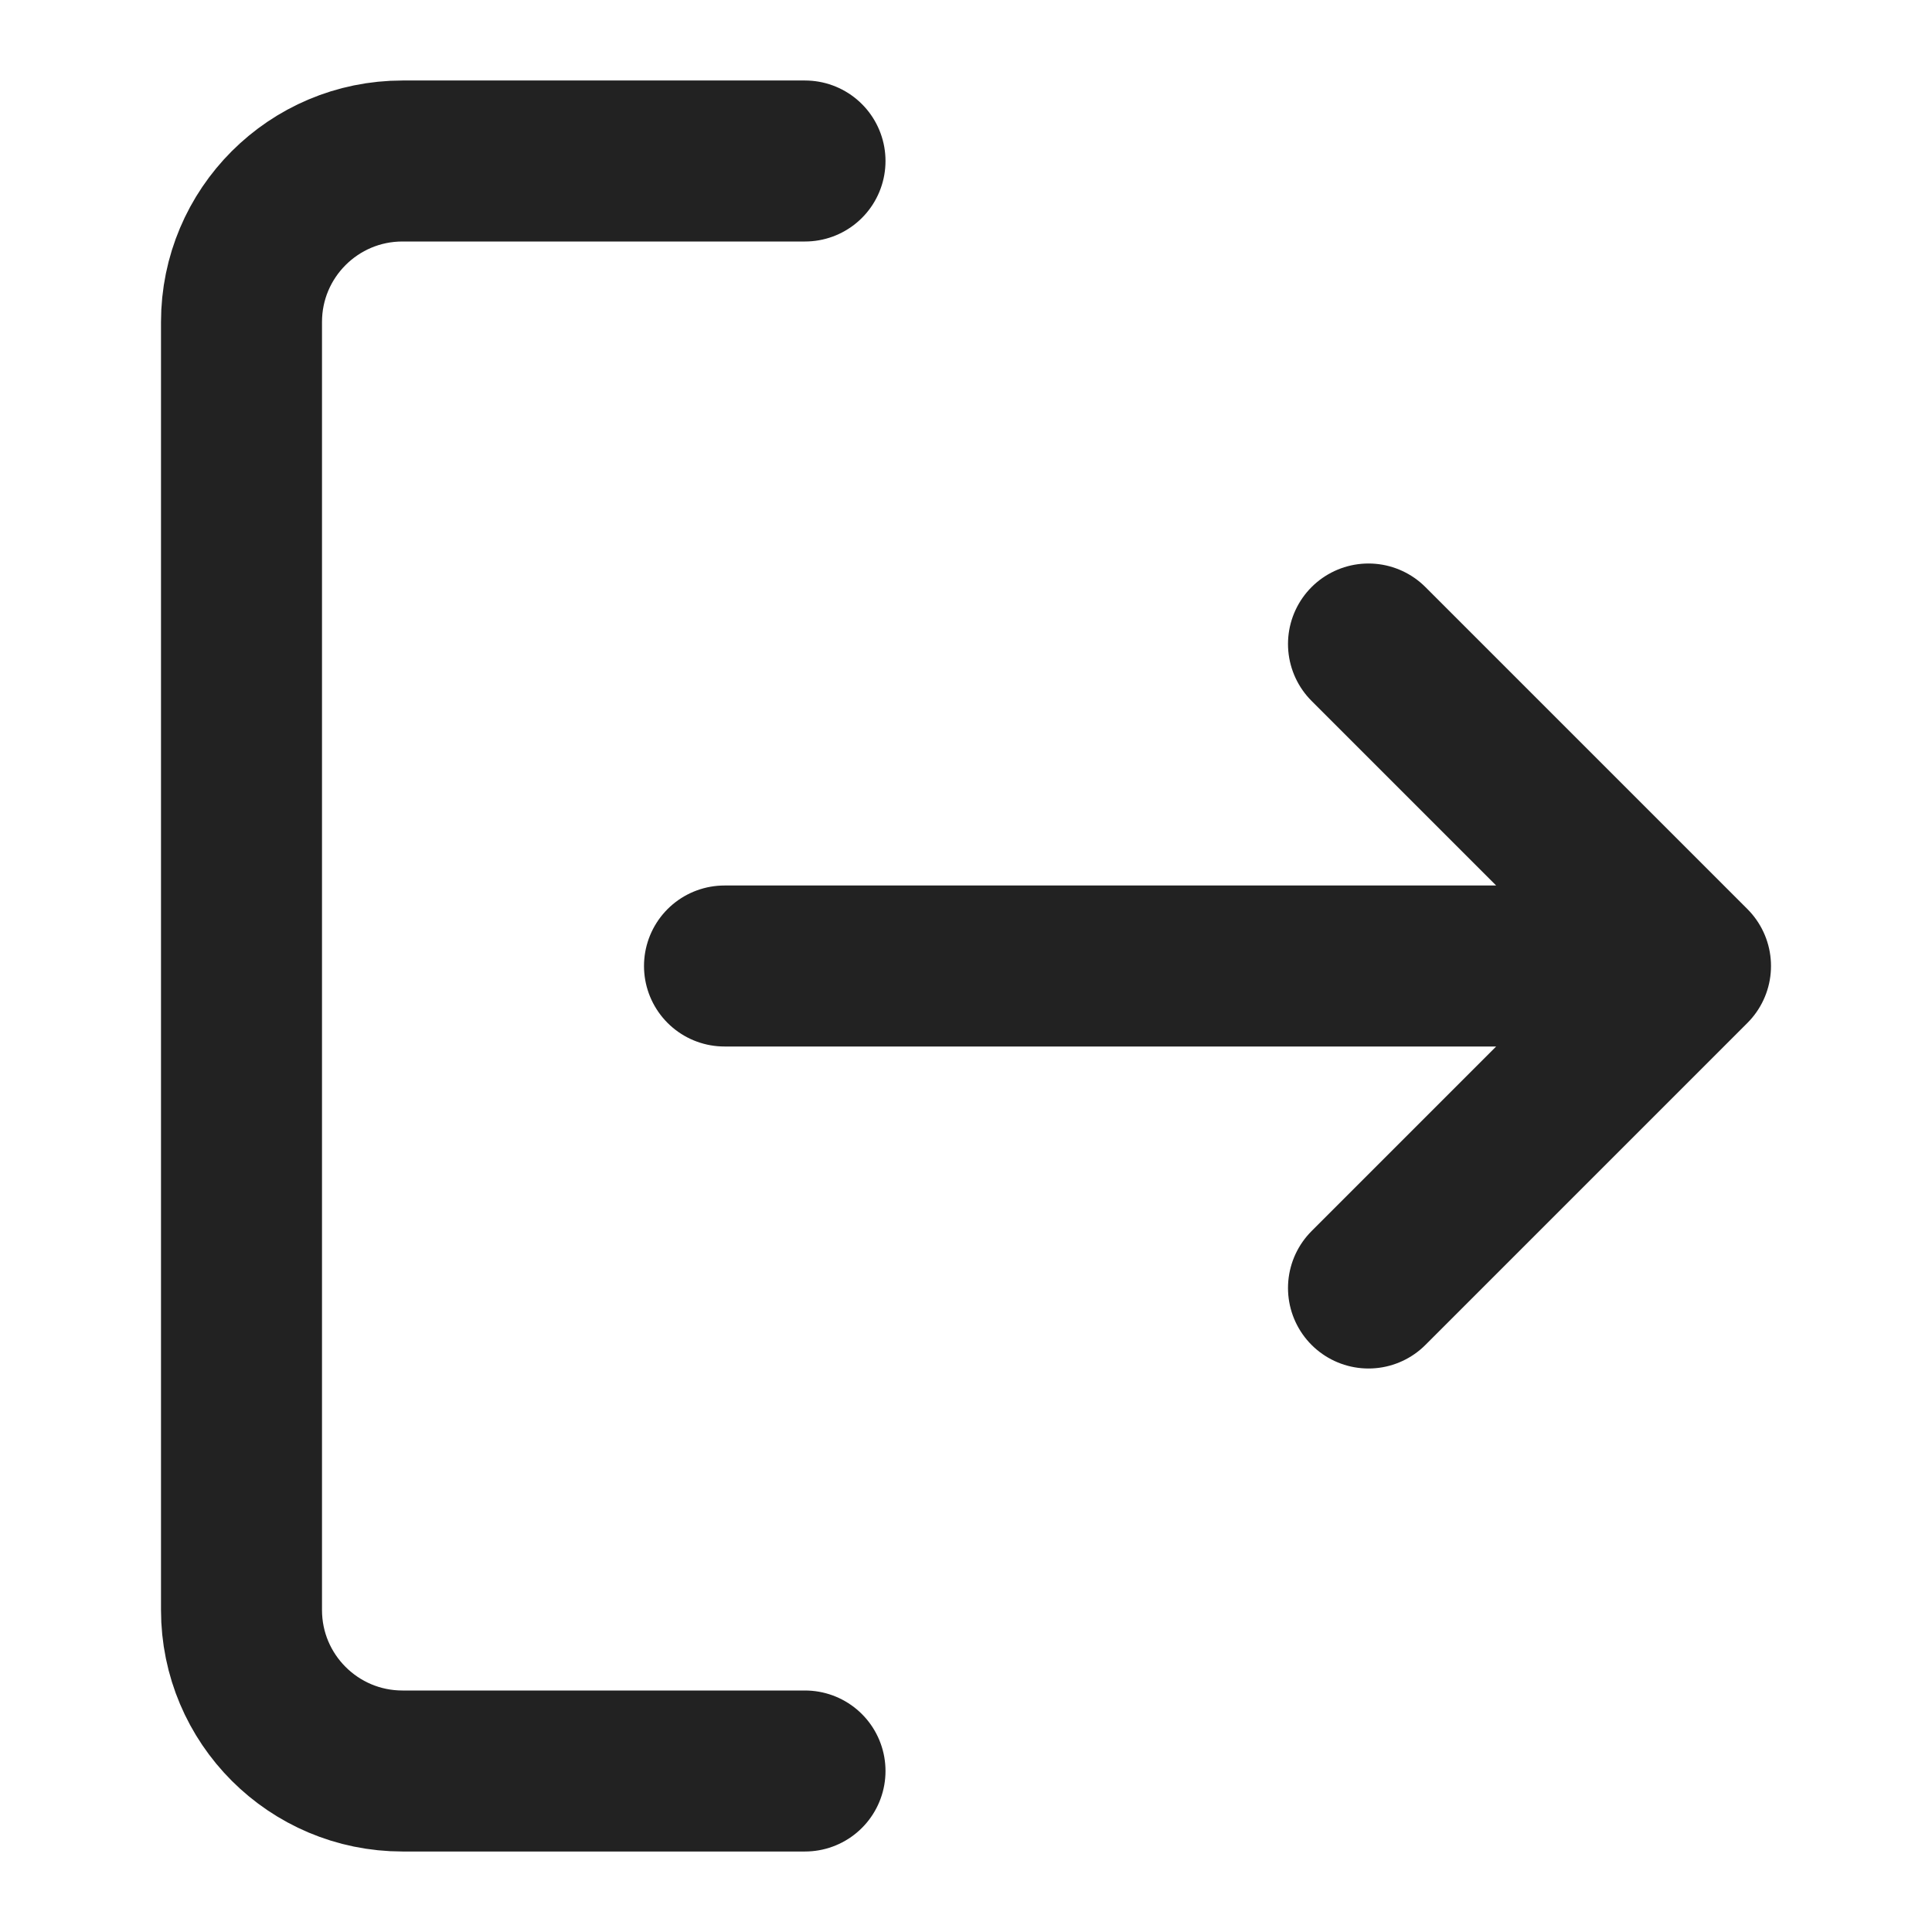
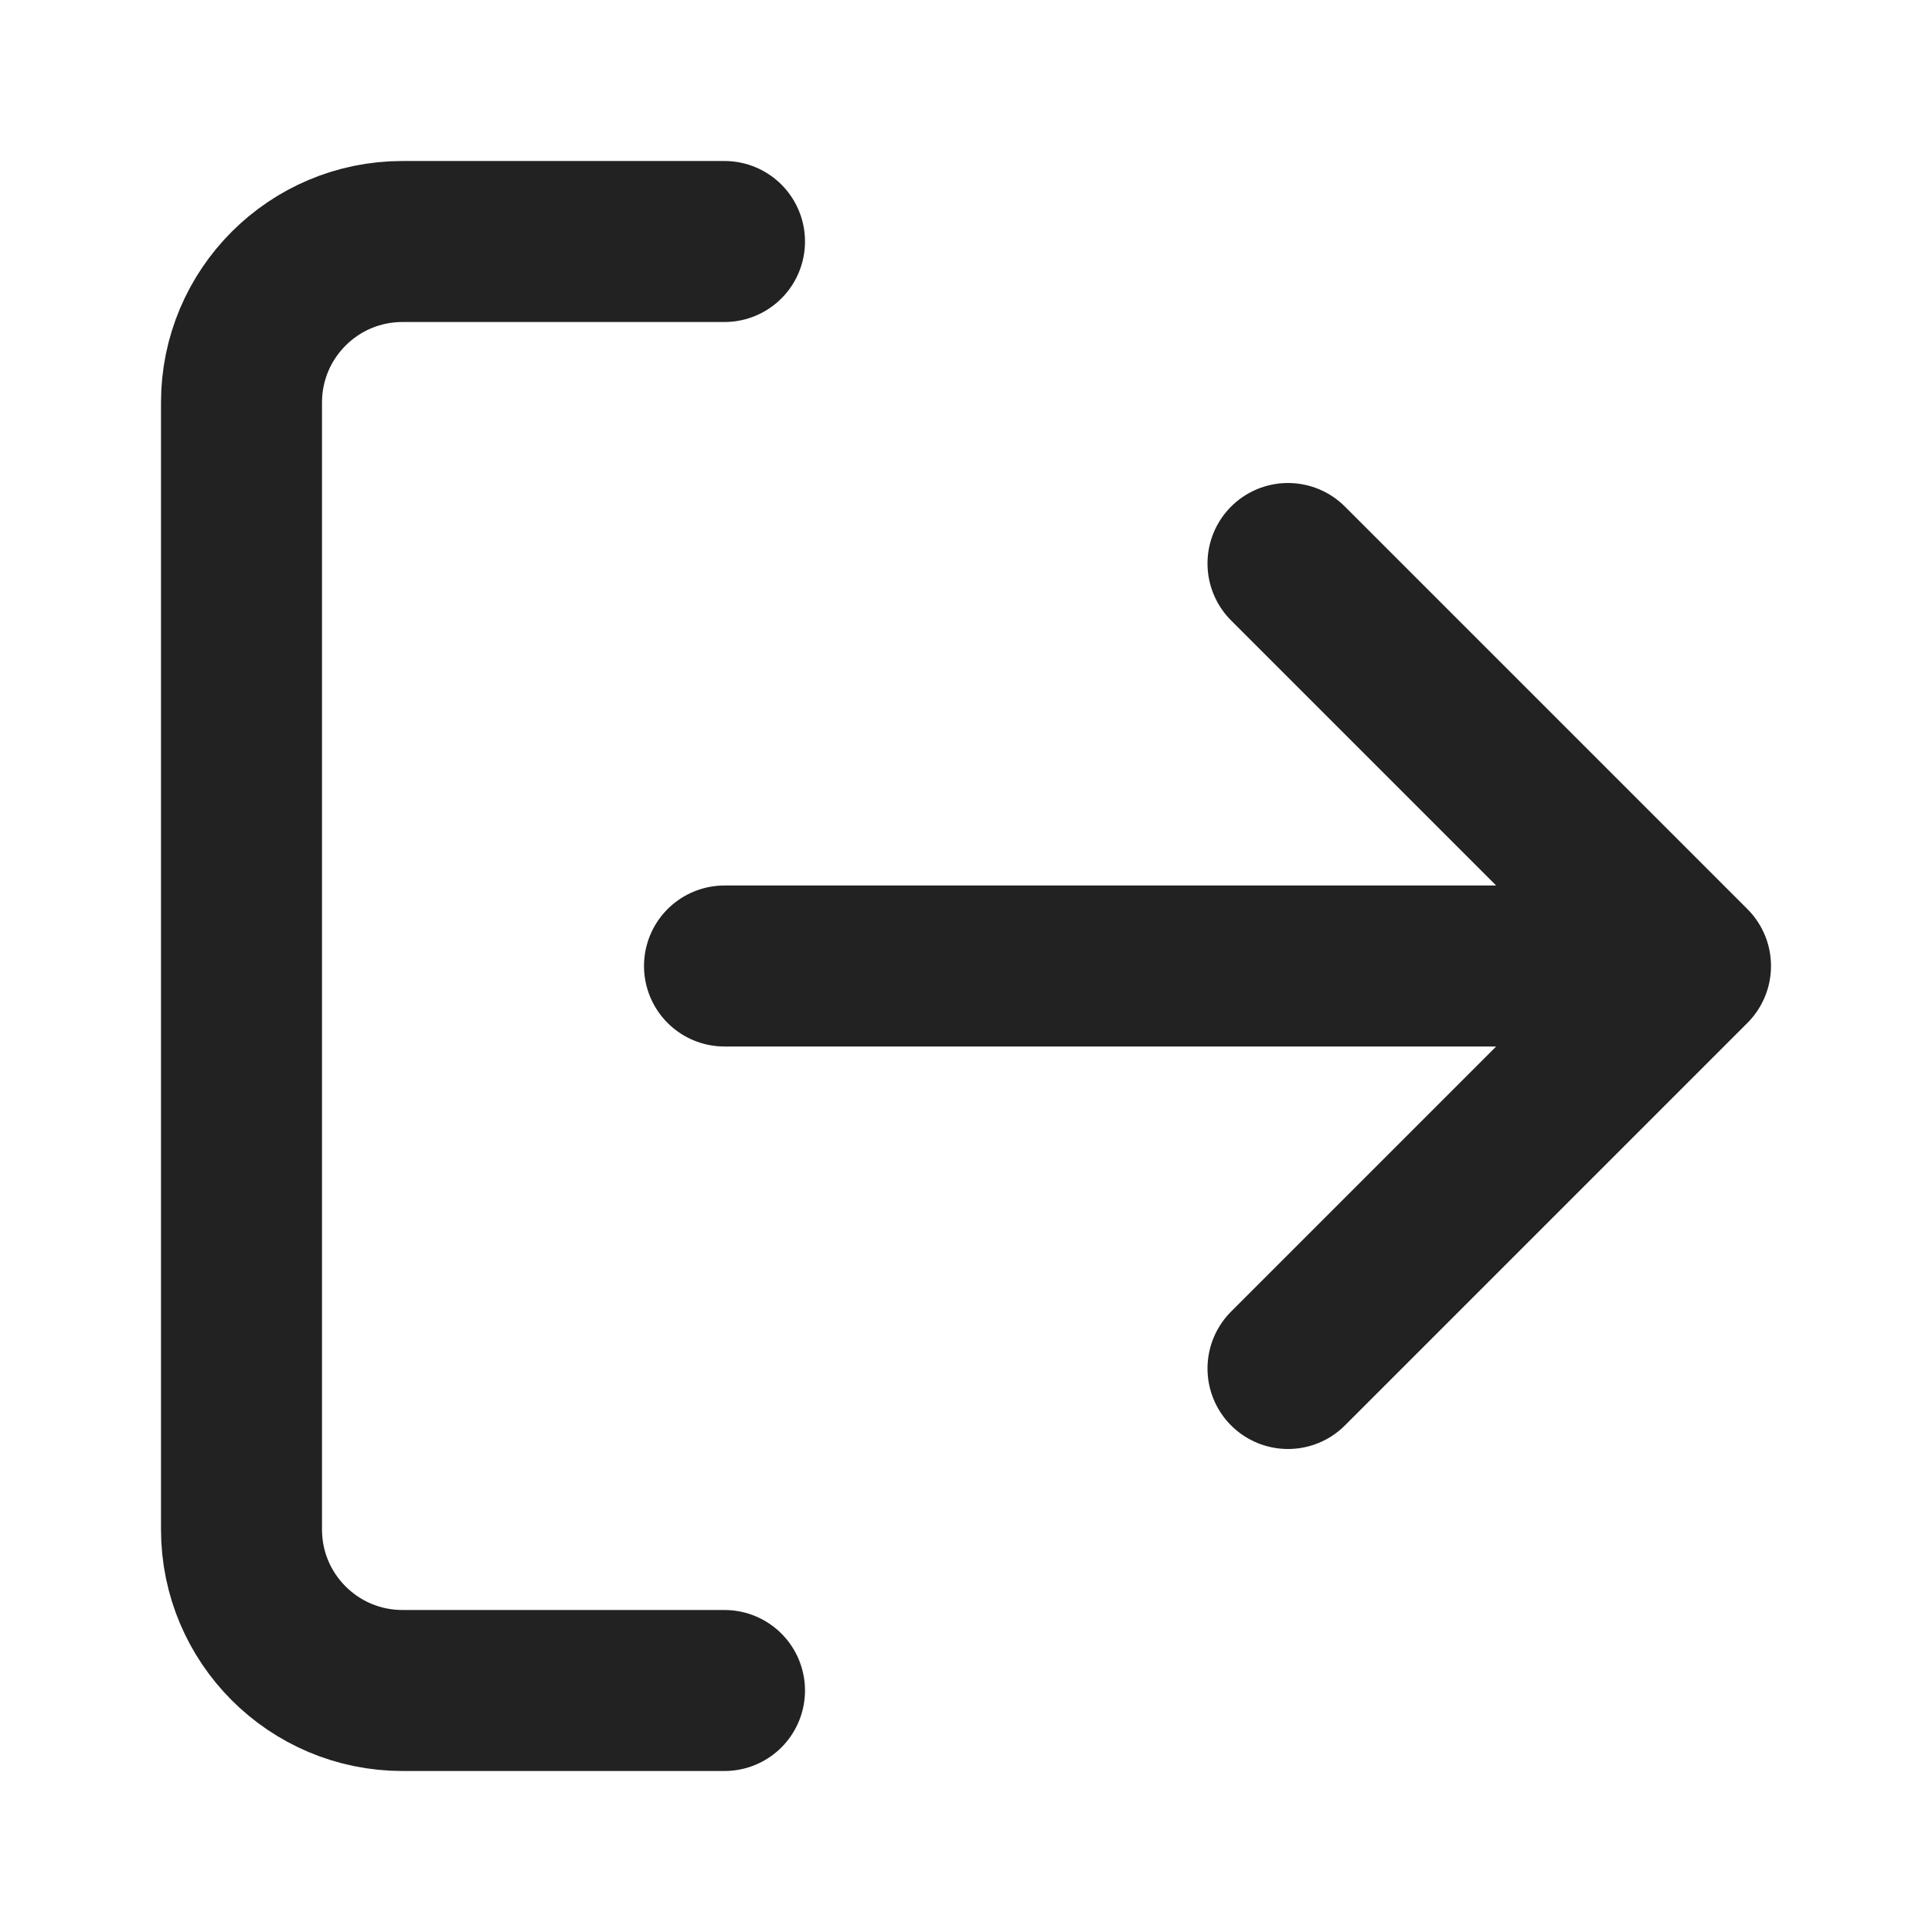
<svg xmlns="http://www.w3.org/2000/svg" width="12" height="12" fill="none" stroke="#222" stroke-linecap="round" stroke-linejoin="round" stroke-width="2" viewBox="0 0 24 24">
-   <path d="M10 22H5a2 2 0 01-2-2V4a2 2 0 012-2h5m7 14 4-4-4-4m4 4H9" />
+   <path d="M9 21H5a2 2 0 01-2-2V5a2 2 0 012-2h4m7 14 5-5-5-5m5 5H9" />
</svg>
